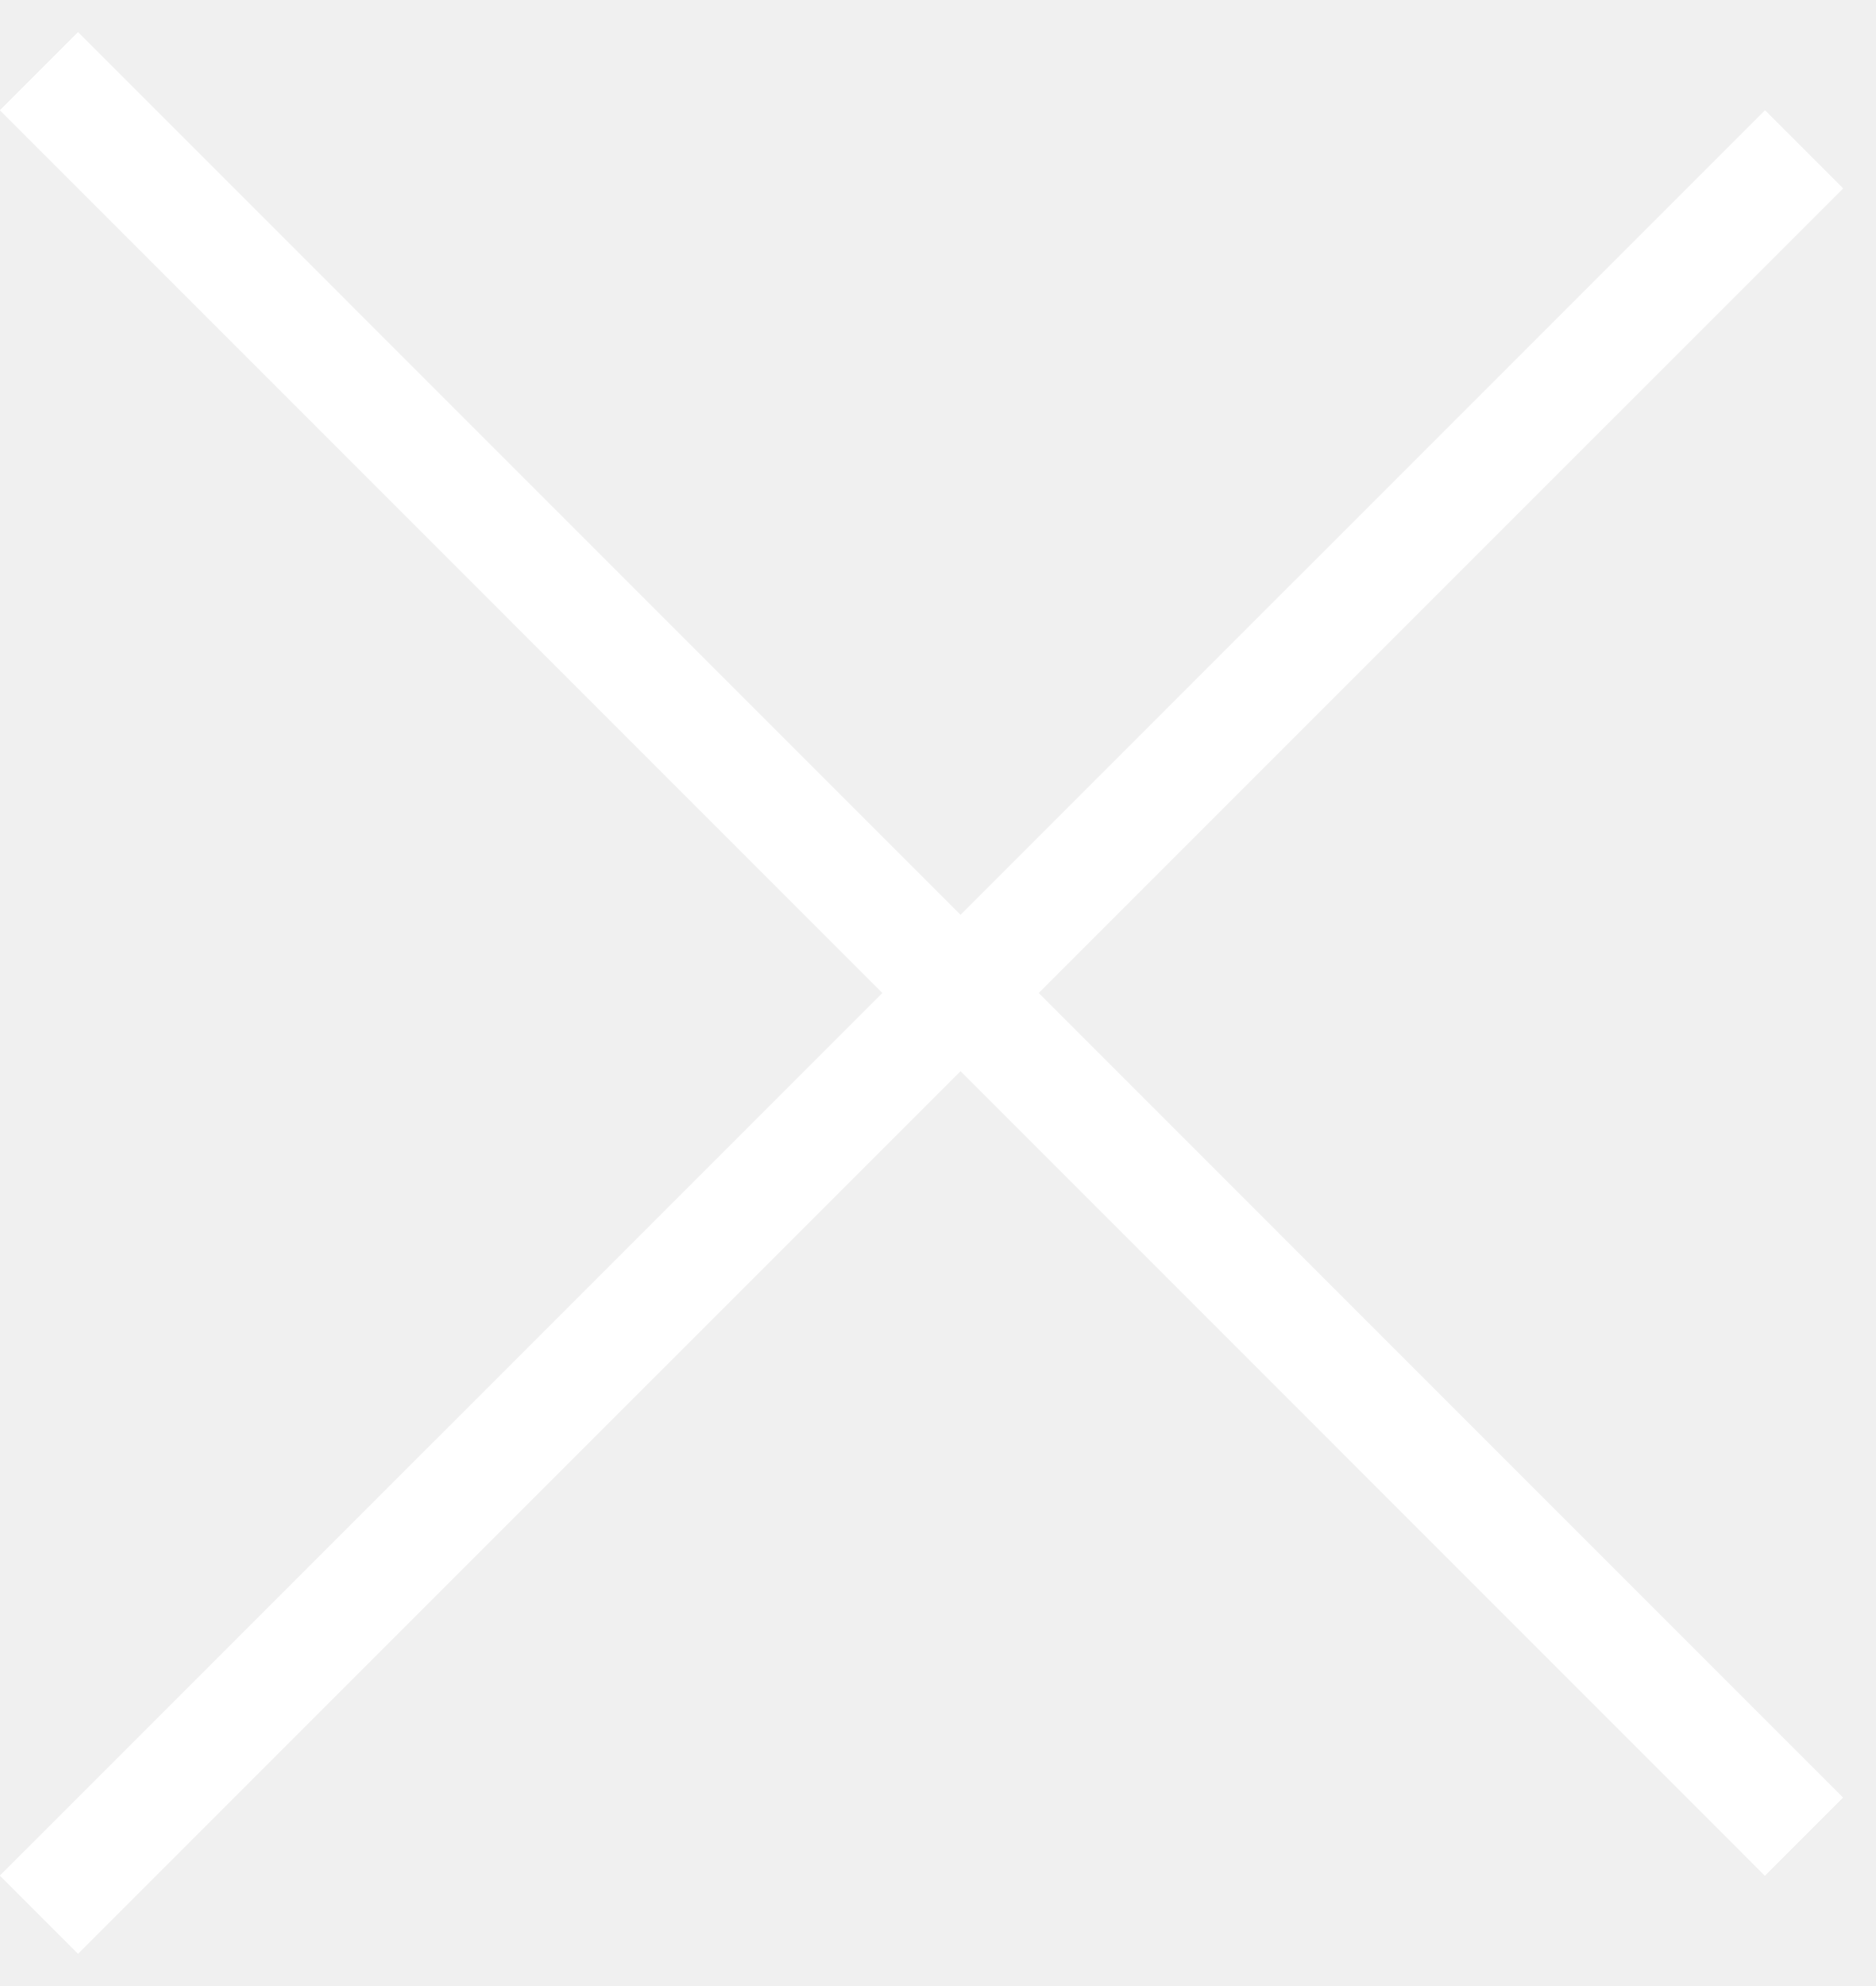
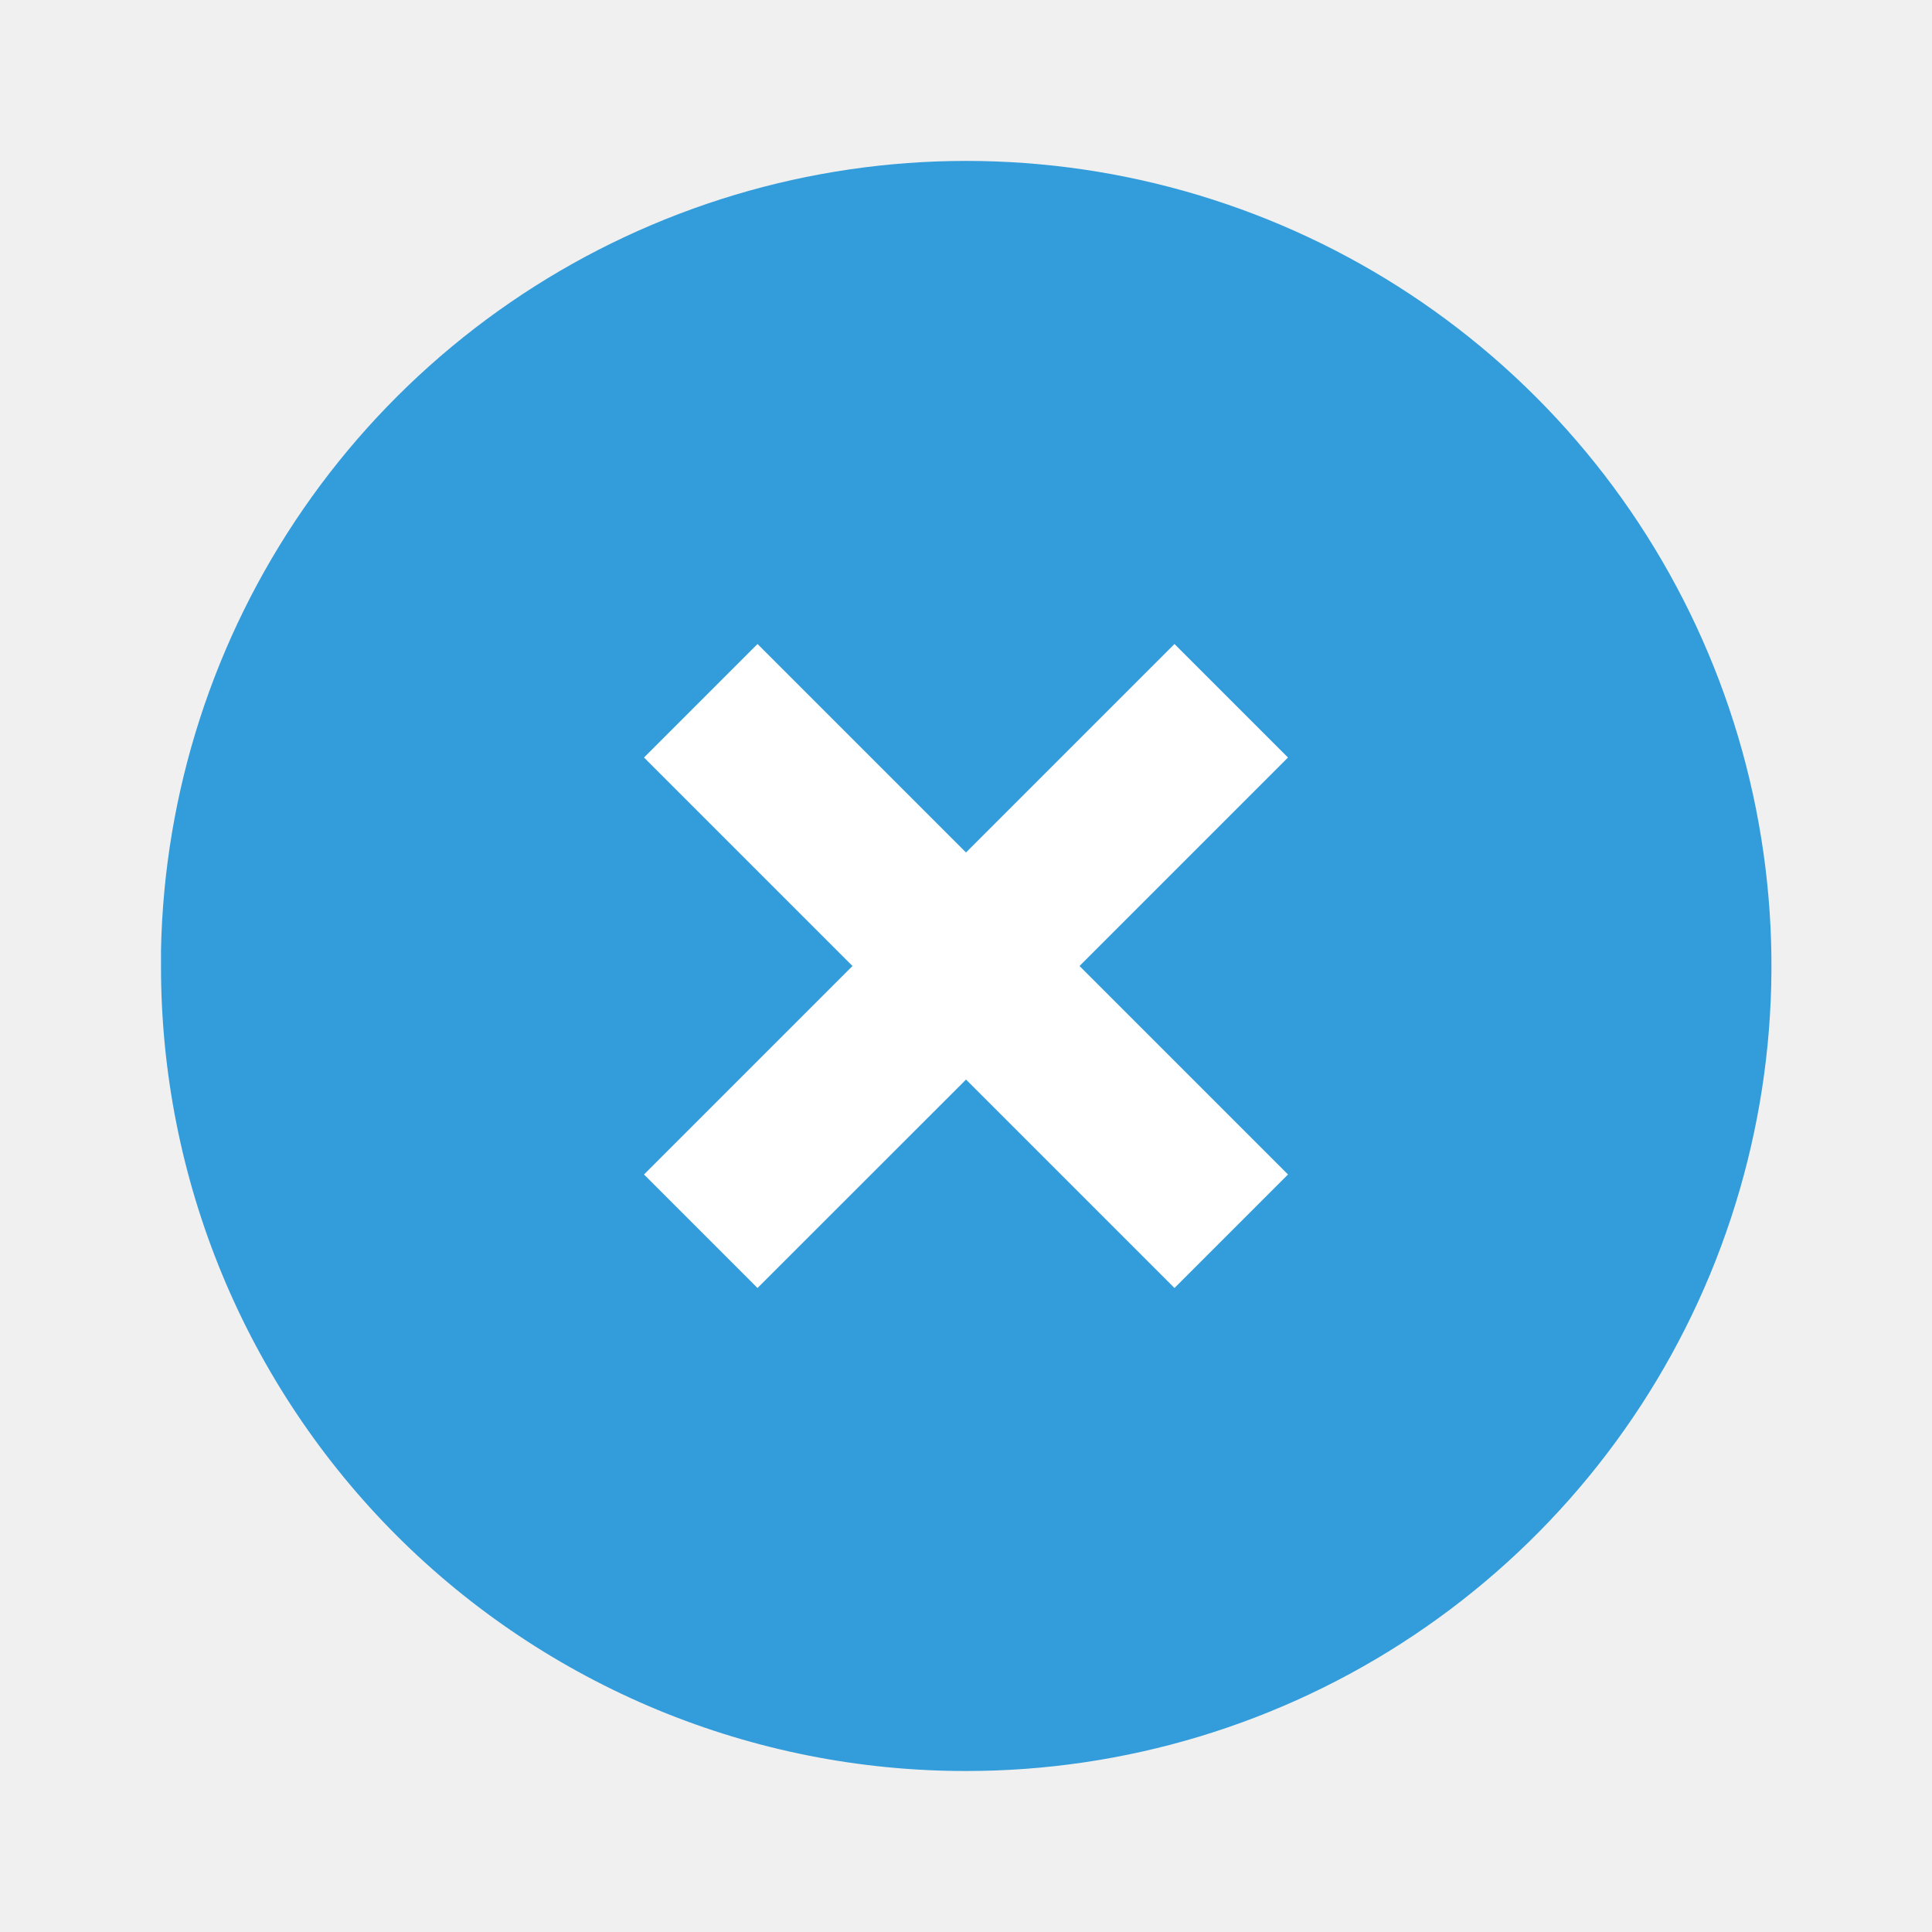
- <svg xmlns="http://www.w3.org/2000/svg" width="17" height="18" viewBox="0 0 17 18" fill="none">
-   <line x1="16.354" y1="1.354" x2="0.354" y2="17.353" stroke="white" />
-   <line x1="16.354" y1="1.354" x2="0.354" y2="17.353" stroke="white" />
-   <line x1="0.354" y1="0.646" x2="16.353" y2="16.646" stroke="white" />
-   <line x1="0.354" y1="0.646" x2="16.353" y2="16.646" stroke="white" />
+ <svg xmlns="http://www.w3.org/2000/svg" width="45" height="45" viewBox="0 0 45 45" fill="none">
+   <circle cx="23.625" cy="22.5" r="12.375" fill="white" />
+   <path d="M22.5 41.25C20.037 41.252 17.598 40.769 15.322 39.828C13.046 38.886 10.978 37.505 9.236 35.764C7.495 34.022 6.114 31.954 5.172 29.678C4.231 27.402 3.748 24.963 3.75 22.5V22.125C3.825 18.449 4.979 14.876 7.068 11.85C9.157 8.824 12.089 6.479 15.499 5.106C18.91 3.732 22.649 3.392 26.252 4.126C29.855 4.861 33.163 6.638 35.764 9.236C38.388 11.858 40.176 15.2 40.9 18.839C41.624 22.478 41.253 26.249 39.833 29.677C38.413 33.104 36.008 36.033 32.923 38.093C29.837 40.154 26.21 41.252 22.5 41.25ZM22.5 25.144L27.356 30L30 27.356L25.144 22.5L30 17.644L27.356 15L22.5 19.856L17.644 15L15 17.644L19.856 22.5L15 27.356L17.644 30L22.5 25.146V25.144Z" fill="#339CDB" />
</svg>
